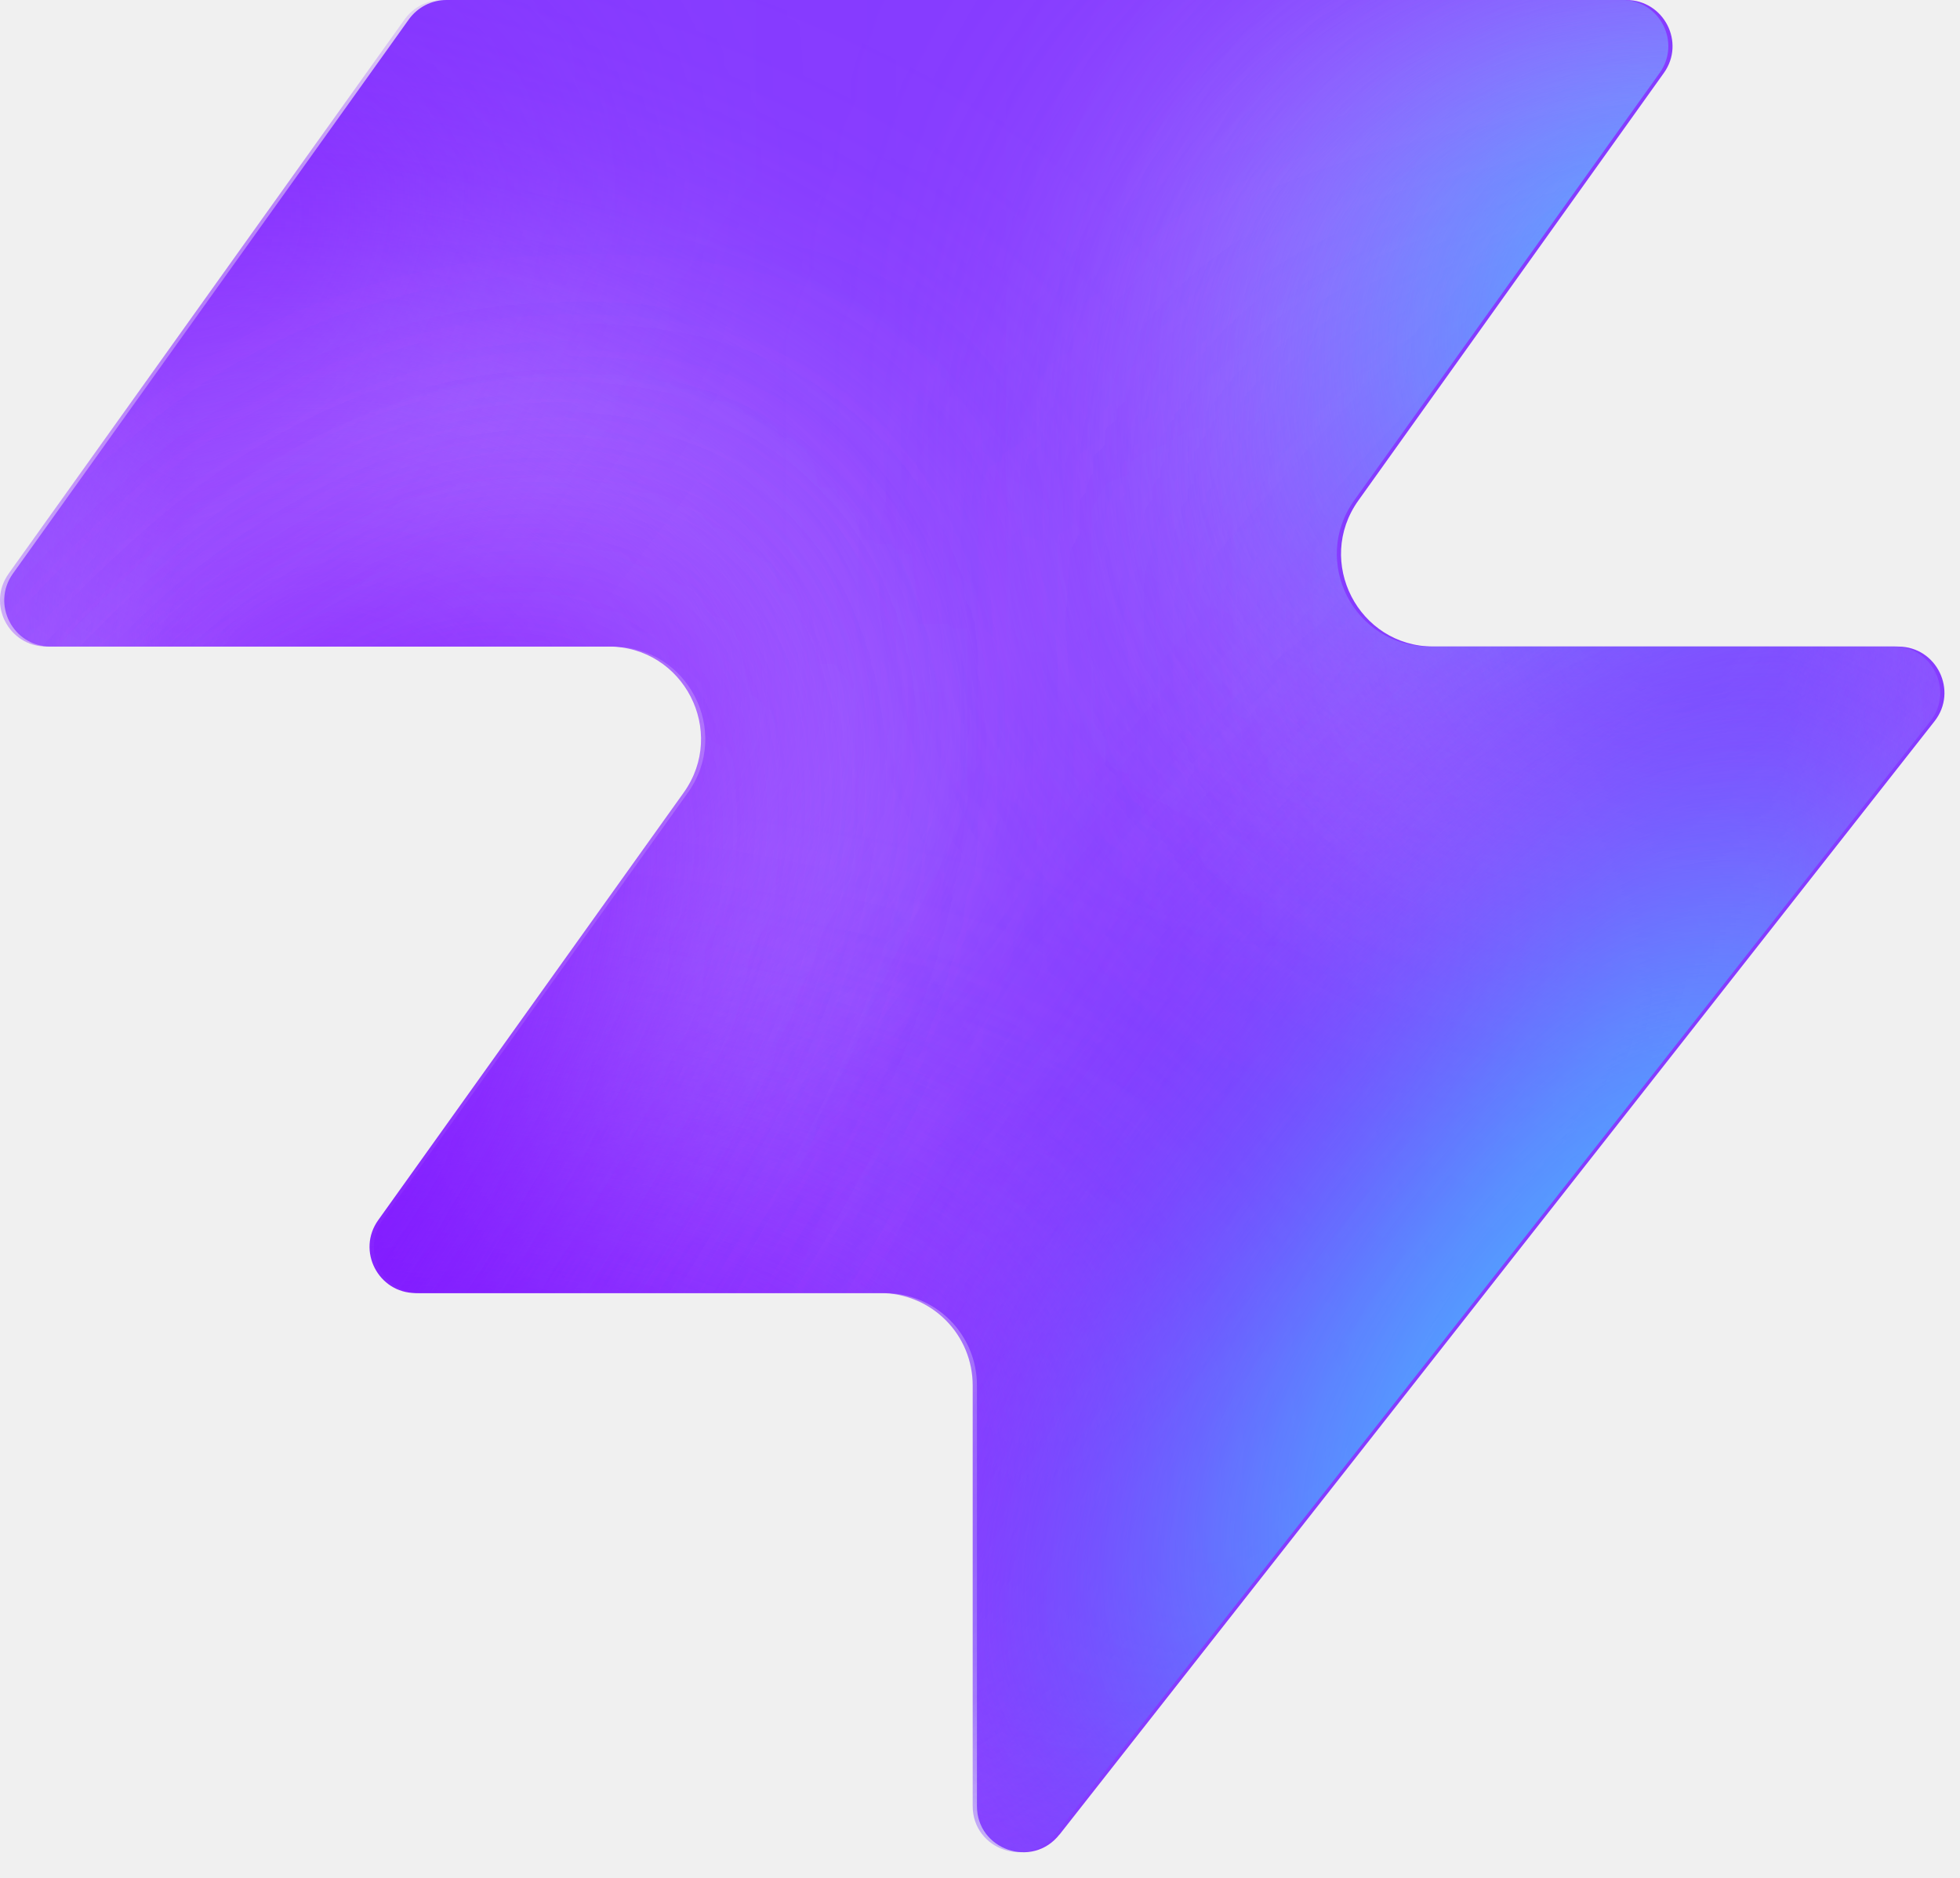
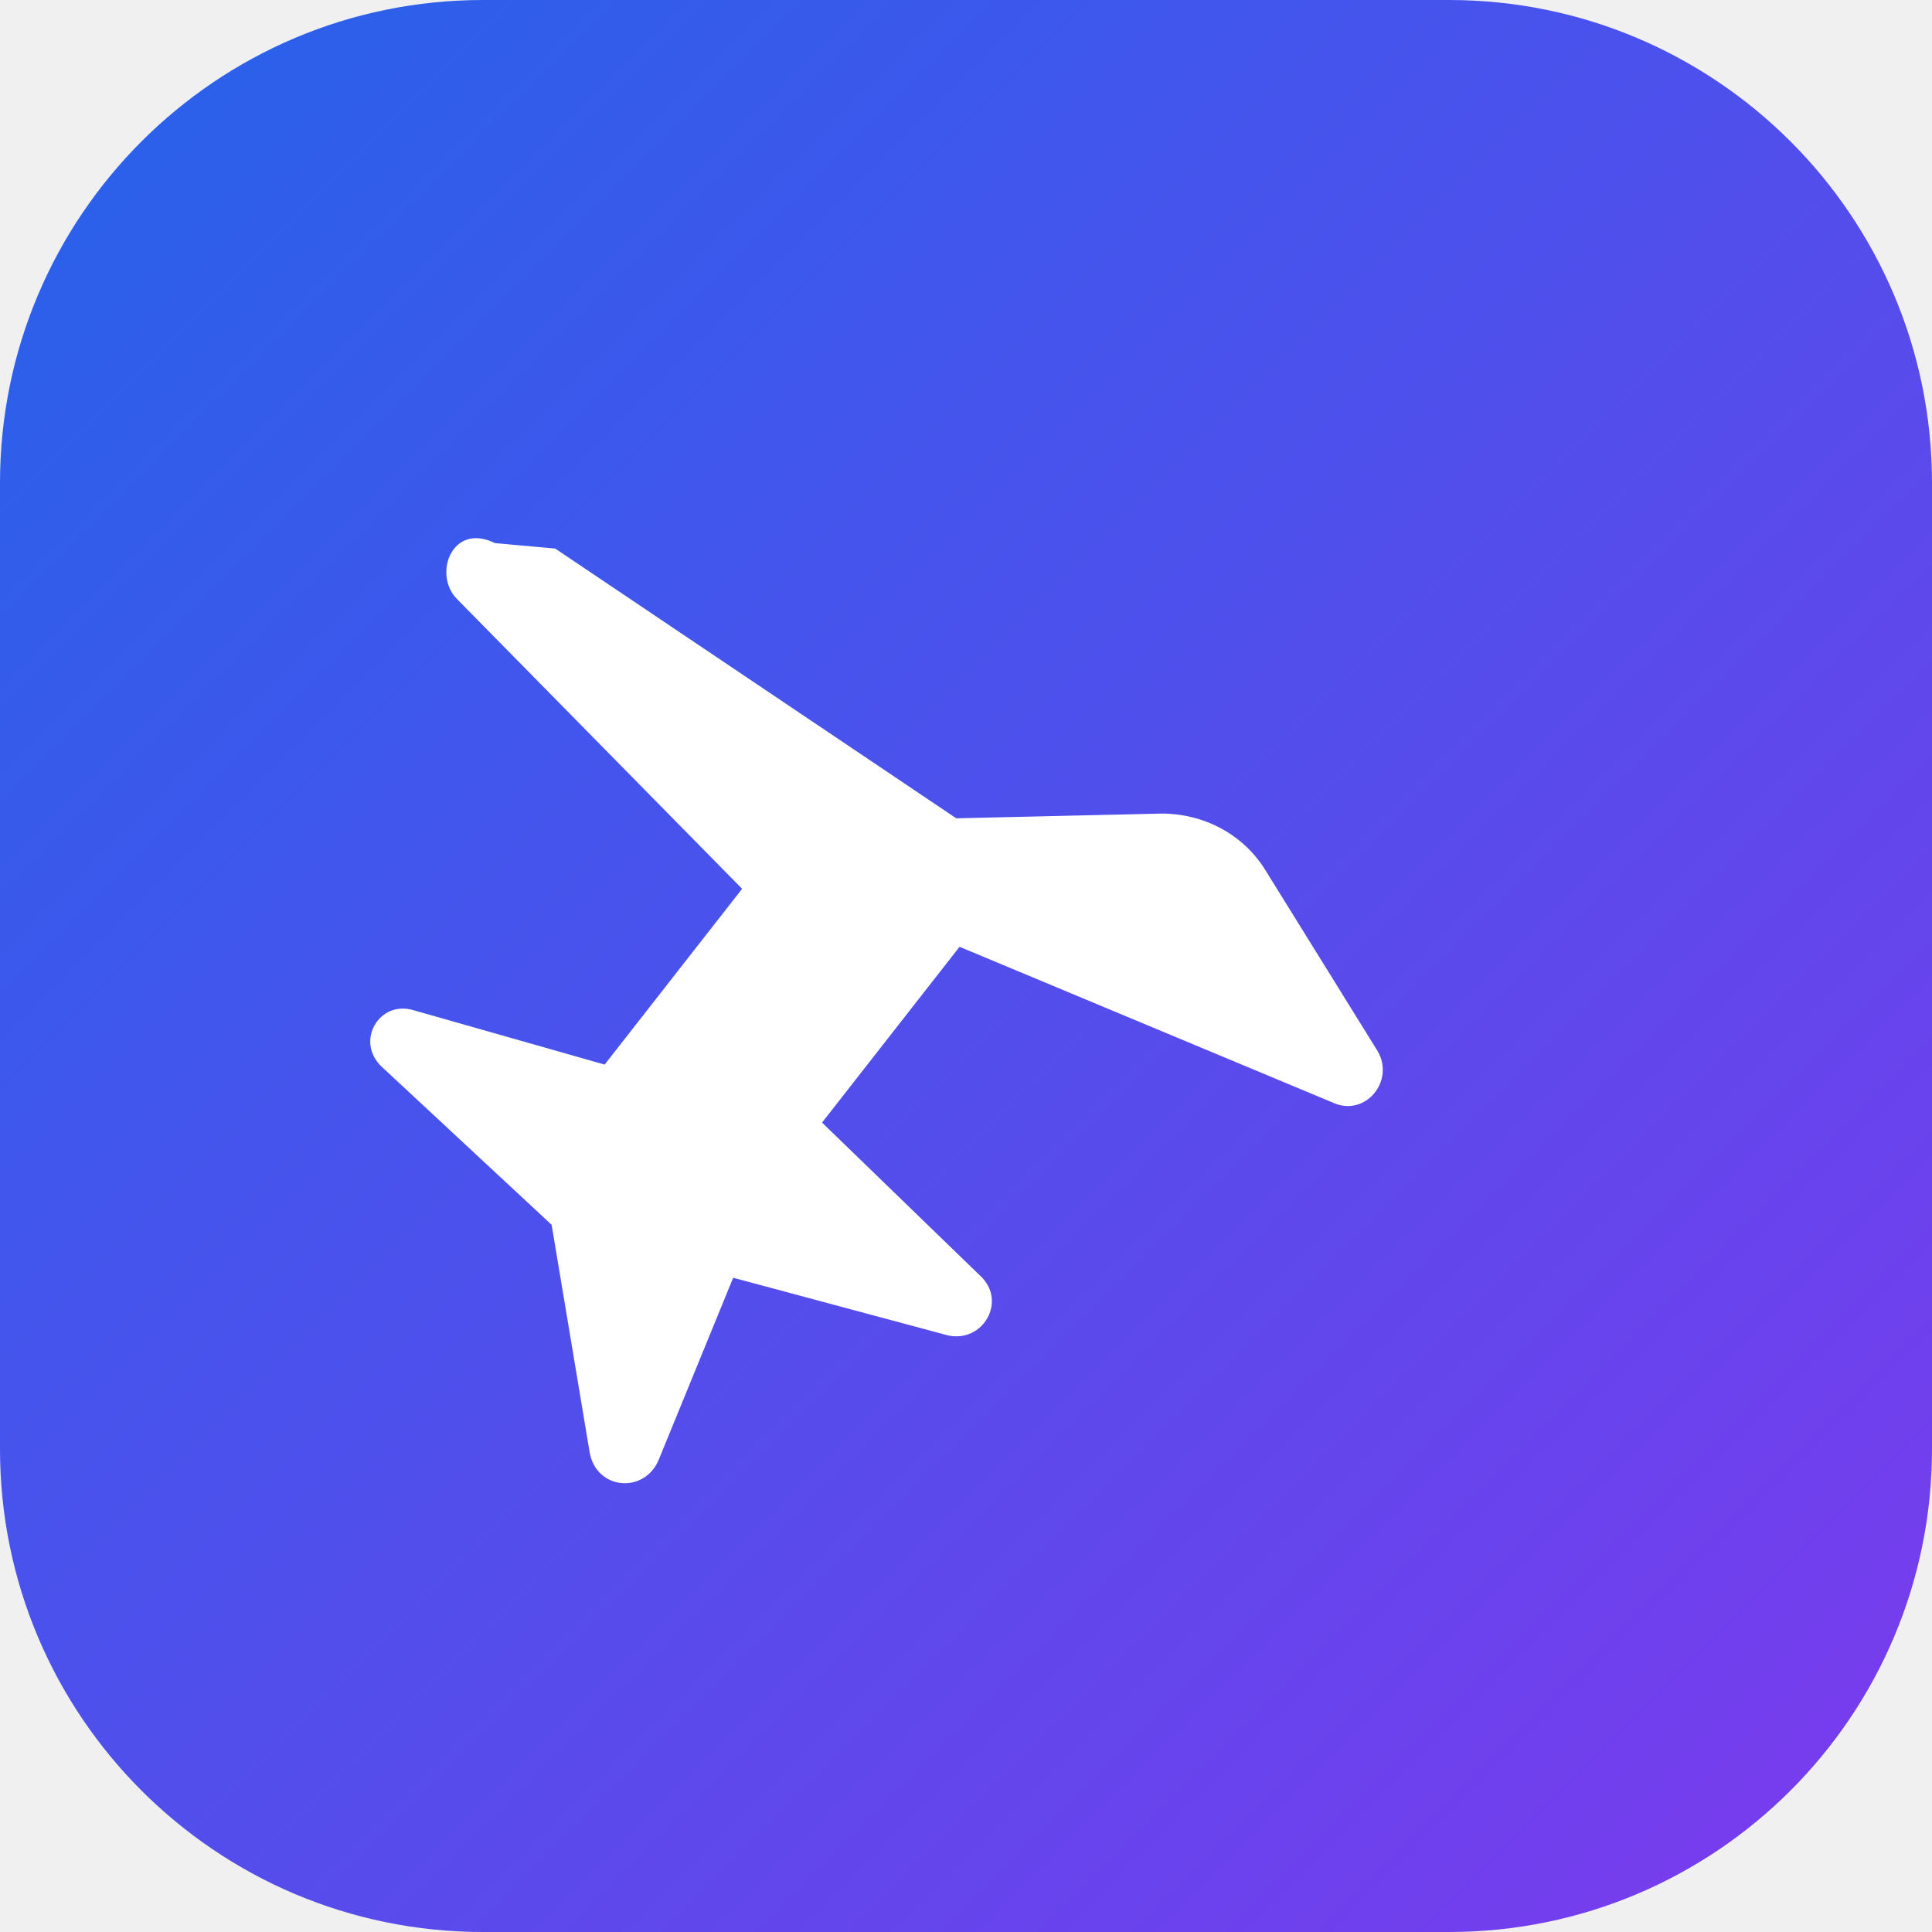
- <svg xmlns="http://www.w3.org/2000/svg" width="48" height="46" fill="none" viewBox="0 0 48 46">
-   <path fill="#863bff" d="M25.946 44.938c-.664.845-2.021.375-2.021-.698V33.937a2.26 2.26 0 0 0-2.262-2.262H10.287c-.92 0-1.456-1.04-.92-1.788l7.48-10.471c1.07-1.497 0-3.578-1.842-3.578H1.237c-.92 0-1.456-1.04-.92-1.788L10.013.474c.214-.297.556-.474.92-.474h28.894c.92 0 1.456 1.04.92 1.788l-7.48 10.471c-1.07 1.498 0 3.579 1.842 3.579h11.377c.943 0 1.473 1.088.89 1.83L25.947 44.94z" style="fill:#863bff;fill:color(display-p3 .525 .23 1);fill-opacity:1" />
-   <mask id="a" width="48" height="46" x="0" y="0" maskUnits="userSpaceOnUse" style="mask-type:alpha">
-     <path fill="#000" d="M25.842 44.938c-.664.844-2.021.375-2.021-.698V33.937a2.26 2.26 0 0 0-2.262-2.262H10.183c-.92 0-1.456-1.04-.92-1.788l7.48-10.471c1.07-1.498 0-3.579-1.842-3.579H1.133c-.92 0-1.456-1.04-.92-1.787L9.91.473c.214-.297.556-.474.92-.474h28.894c.92 0 1.456 1.04.92 1.788l-7.48 10.471c-1.07 1.498 0 3.578 1.842 3.578h11.377c.943 0 1.473 1.088.89 1.832L25.843 44.94z" style="fill:#000;fill-opacity:1" />
-   </mask>
-   <g mask="url(#a)">
-     <g filter="url(#b)">
-       <ellipse cx="5.508" cy="14.704" fill="#ede6ff" rx="5.508" ry="14.704" style="fill:#ede6ff;fill:color(display-p3 .927 .903 1);fill-opacity:1" transform="matrix(.00324 1 1 -.00324 -4.47 31.516)" />
-     </g>
-     <g filter="url(#c)">
-       <ellipse cx="10.399" cy="29.851" fill="#ede6ff" rx="10.399" ry="29.851" style="fill:#ede6ff;fill:color(display-p3 .927 .903 1);fill-opacity:1" transform="matrix(.00324 1 1 -.00324 -39.328 7.883)" />
-     </g>
-     <g filter="url(#d)">
-       <ellipse cx="5.508" cy="30.487" fill="#7e14ff" rx="5.508" ry="30.487" style="fill:#7e14ff;fill:color(display-p3 .492 .077 1);fill-opacity:1" transform="rotate(89.814 -25.913 -14.639)scale(1 -1)" />
-     </g>
-     <g filter="url(#e)">
-       <ellipse cx="5.508" cy="30.599" fill="#7e14ff" rx="5.508" ry="30.599" style="fill:#7e14ff;fill:color(display-p3 .492 .077 1);fill-opacity:1" transform="rotate(89.814 -32.644 -3.334)scale(1 -1)" />
-     </g>
-     <g filter="url(#f)">
-       <ellipse cx="5.508" cy="30.599" fill="#7e14ff" rx="5.508" ry="30.599" style="fill:#7e14ff;fill:color(display-p3 .492 .077 1);fill-opacity:1" transform="matrix(.00324 1 1 -.00324 -34.34 30.47)" />
-     </g>
-     <g filter="url(#g)">
-       <ellipse cx="14.072" cy="22.078" fill="#ede6ff" rx="14.072" ry="22.078" style="fill:#ede6ff;fill:color(display-p3 .927 .903 1);fill-opacity:1" transform="rotate(93.35 24.506 48.493)scale(-1 1)" />
-     </g>
-     <g filter="url(#h)">
-       <ellipse cx="3.47" cy="21.501" fill="#7e14ff" rx="3.47" ry="21.501" style="fill:#7e14ff;fill:color(display-p3 .492 .077 1);fill-opacity:1" transform="rotate(89.009 28.708 47.59)scale(-1 1)" />
-     </g>
-     <g filter="url(#i)">
-       <ellipse cx="3.47" cy="21.501" fill="#7e14ff" rx="3.47" ry="21.501" style="fill:#7e14ff;fill:color(display-p3 .492 .077 1);fill-opacity:1" transform="rotate(89.009 28.708 47.59)scale(-1 1)" />
-     </g>
-     <g filter="url(#j)">
-       <ellipse cx=".387" cy="8.972" fill="#7e14ff" rx="4.407" ry="29.108" style="fill:#7e14ff;fill:color(display-p3 .492 .077 1);fill-opacity:1" transform="rotate(39.51 .387 8.972)" />
-     </g>
-     <g filter="url(#k)">
-       <ellipse cx="47.523" cy="-6.092" fill="#7e14ff" rx="4.407" ry="29.108" style="fill:#7e14ff;fill:color(display-p3 .492 .077 1);fill-opacity:1" transform="rotate(37.892 47.523 -6.092)" />
-     </g>
-     <g filter="url(#l)">
-       <ellipse cx="41.412" cy="6.333" fill="#47bfff" rx="5.971" ry="9.665" style="fill:#47bfff;fill:color(display-p3 .28 .748 1);fill-opacity:1" transform="rotate(37.892 41.412 6.333)" />
-     </g>
-     <g filter="url(#m)">
-       <ellipse cx="-1.879" cy="38.332" fill="#7e14ff" rx="4.407" ry="29.108" style="fill:#7e14ff;fill:color(display-p3 .492 .077 1);fill-opacity:1" transform="rotate(37.892 -1.88 38.332)" />
-     </g>
-     <g filter="url(#n)">
-       <ellipse cx="-1.879" cy="38.332" fill="#7e14ff" rx="4.407" ry="29.108" style="fill:#7e14ff;fill:color(display-p3 .492 .077 1);fill-opacity:1" transform="rotate(37.892 -1.88 38.332)" />
-     </g>
-     <g filter="url(#o)">
-       <ellipse cx="35.651" cy="29.907" fill="#7e14ff" rx="4.407" ry="29.108" style="fill:#7e14ff;fill:color(display-p3 .492 .077 1);fill-opacity:1" transform="rotate(37.892 35.651 29.907)" />
-     </g>
-     <g filter="url(#p)">
-       <ellipse cx="38.418" cy="32.4" fill="#47bfff" rx="5.971" ry="15.297" style="fill:#47bfff;fill:color(display-p3 .28 .748 1);fill-opacity:1" transform="rotate(37.892 38.418 32.4)" />
-     </g>
-   </g>
+ <svg xmlns="http://www.w3.org/2000/svg" width="64" height="64" viewBox="0 0 64 64">
  <defs>
-     <filter id="b" width="60.045" height="41.654" x="-19.77" y="16.149" color-interpolation-filters="sRGB" filterUnits="userSpaceOnUse">
-       <feFlood flood-opacity="0" result="BackgroundImageFix" />
-       <feBlend in="SourceGraphic" in2="BackgroundImageFix" result="shape" />
-       <feGaussianBlur result="effect1_foregroundBlur_2002_17158" stdDeviation="7.659" />
-     </filter>
-     <filter id="c" width="90.34" height="51.437" x="-54.613" y="-7.533" color-interpolation-filters="sRGB" filterUnits="userSpaceOnUse">
-       <feFlood flood-opacity="0" result="BackgroundImageFix" />
-       <feBlend in="SourceGraphic" in2="BackgroundImageFix" result="shape" />
-       <feGaussianBlur result="effect1_foregroundBlur_2002_17158" stdDeviation="7.659" />
-     </filter>
-     <filter id="d" width="79.355" height="29.4" x="-49.64" y="2.03" color-interpolation-filters="sRGB" filterUnits="userSpaceOnUse">
-       <feFlood flood-opacity="0" result="BackgroundImageFix" />
-       <feBlend in="SourceGraphic" in2="BackgroundImageFix" result="shape" />
-       <feGaussianBlur result="effect1_foregroundBlur_2002_17158" stdDeviation="4.596" />
-     </filter>
-     <filter id="e" width="79.579" height="29.4" x="-45.045" y="20.029" color-interpolation-filters="sRGB" filterUnits="userSpaceOnUse">
-       <feFlood flood-opacity="0" result="BackgroundImageFix" />
-       <feBlend in="SourceGraphic" in2="BackgroundImageFix" result="shape" />
-       <feGaussianBlur result="effect1_foregroundBlur_2002_17158" stdDeviation="4.596" />
-     </filter>
-     <filter id="f" width="79.579" height="29.4" x="-43.513" y="21.178" color-interpolation-filters="sRGB" filterUnits="userSpaceOnUse">
-       <feFlood flood-opacity="0" result="BackgroundImageFix" />
-       <feBlend in="SourceGraphic" in2="BackgroundImageFix" result="shape" />
-       <feGaussianBlur result="effect1_foregroundBlur_2002_17158" stdDeviation="4.596" />
-     </filter>
-     <filter id="g" width="74.749" height="58.852" x="15.756" y="-17.901" color-interpolation-filters="sRGB" filterUnits="userSpaceOnUse">
-       <feFlood flood-opacity="0" result="BackgroundImageFix" />
-       <feBlend in="SourceGraphic" in2="BackgroundImageFix" result="shape" />
-       <feGaussianBlur result="effect1_foregroundBlur_2002_17158" stdDeviation="7.659" />
-     </filter>
-     <filter id="h" width="61.377" height="25.362" x="23.548" y="2.284" color-interpolation-filters="sRGB" filterUnits="userSpaceOnUse">
-       <feFlood flood-opacity="0" result="BackgroundImageFix" />
-       <feBlend in="SourceGraphic" in2="BackgroundImageFix" result="shape" />
-       <feGaussianBlur result="effect1_foregroundBlur_2002_17158" stdDeviation="4.596" />
-     </filter>
-     <filter id="i" width="61.377" height="25.362" x="23.548" y="2.284" color-interpolation-filters="sRGB" filterUnits="userSpaceOnUse">
-       <feFlood flood-opacity="0" result="BackgroundImageFix" />
-       <feBlend in="SourceGraphic" in2="BackgroundImageFix" result="shape" />
-       <feGaussianBlur result="effect1_foregroundBlur_2002_17158" stdDeviation="4.596" />
-     </filter>
-     <filter id="j" width="56.045" height="63.649" x="-27.636" y="-22.853" color-interpolation-filters="sRGB" filterUnits="userSpaceOnUse">
-       <feFlood flood-opacity="0" result="BackgroundImageFix" />
-       <feBlend in="SourceGraphic" in2="BackgroundImageFix" result="shape" />
-       <feGaussianBlur result="effect1_foregroundBlur_2002_17158" stdDeviation="4.596" />
-     </filter>
-     <filter id="k" width="54.814" height="64.646" x="20.116" y="-38.415" color-interpolation-filters="sRGB" filterUnits="userSpaceOnUse">
-       <feFlood flood-opacity="0" result="BackgroundImageFix" />
-       <feBlend in="SourceGraphic" in2="BackgroundImageFix" result="shape" />
-       <feGaussianBlur result="effect1_foregroundBlur_2002_17158" stdDeviation="4.596" />
-     </filter>
-     <filter id="l" width="33.541" height="35.313" x="24.641" y="-11.323" color-interpolation-filters="sRGB" filterUnits="userSpaceOnUse">
-       <feFlood flood-opacity="0" result="BackgroundImageFix" />
-       <feBlend in="SourceGraphic" in2="BackgroundImageFix" result="shape" />
-       <feGaussianBlur result="effect1_foregroundBlur_2002_17158" stdDeviation="4.596" />
-     </filter>
-     <filter id="m" width="54.814" height="64.646" x="-29.286" y="6.009" color-interpolation-filters="sRGB" filterUnits="userSpaceOnUse">
-       <feFlood flood-opacity="0" result="BackgroundImageFix" />
-       <feBlend in="SourceGraphic" in2="BackgroundImageFix" result="shape" />
-       <feGaussianBlur result="effect1_foregroundBlur_2002_17158" stdDeviation="4.596" />
-     </filter>
-     <filter id="n" width="54.814" height="64.646" x="-29.286" y="6.009" color-interpolation-filters="sRGB" filterUnits="userSpaceOnUse">
-       <feFlood flood-opacity="0" result="BackgroundImageFix" />
-       <feBlend in="SourceGraphic" in2="BackgroundImageFix" result="shape" />
-       <feGaussianBlur result="effect1_foregroundBlur_2002_17158" stdDeviation="4.596" />
-     </filter>
-     <filter id="o" width="54.814" height="64.646" x="8.244" y="-2.416" color-interpolation-filters="sRGB" filterUnits="userSpaceOnUse">
-       <feFlood flood-opacity="0" result="BackgroundImageFix" />
-       <feBlend in="SourceGraphic" in2="BackgroundImageFix" result="shape" />
-       <feGaussianBlur result="effect1_foregroundBlur_2002_17158" stdDeviation="4.596" />
-     </filter>
-     <filter id="p" width="39.409" height="43.623" x="18.713" y="10.588" color-interpolation-filters="sRGB" filterUnits="userSpaceOnUse">
-       <feFlood flood-opacity="0" result="BackgroundImageFix" />
-       <feBlend in="SourceGraphic" in2="BackgroundImageFix" result="shape" />
-       <feGaussianBlur result="effect1_foregroundBlur_2002_17158" stdDeviation="4.596" />
-     </filter>
+     <linearGradient id="bg" x1="0" y1="0" x2="64" y2="64" gradientUnits="userSpaceOnUse">
+       <stop offset="0" stop-color="#2563eb" />
+       <stop offset="1" stop-color="#7c3aed" />
+     </linearGradient>
  </defs>
+   <rect width="64" height="64" rx="16" fill="url(#bg)" />
+   <path fill="#fff" d="M14.6 20.3c-1.5-.5-1.9 1.3-1 2l10.7 8.2-3.7 6.4-6.5-.9c-1.2-.2-1.8 1.3-.8 2l6.3 4.4 2.3 7.3c.4 1.2 2 1.1 2.3-.1l1.6-6.3 7.3.9c1.2.1 1.8-1.4.8-2.1l-5.9-4.3 3.7-6.4 13 3.4c1.1.3 1.9-1 1.2-1.9l-4.5-5.4c-.9-1.1-2.3-1.6-3.7-1.4l-6.7 1.1-14.4-7z" transform="rotate(8 32 32)" />
</svg>
